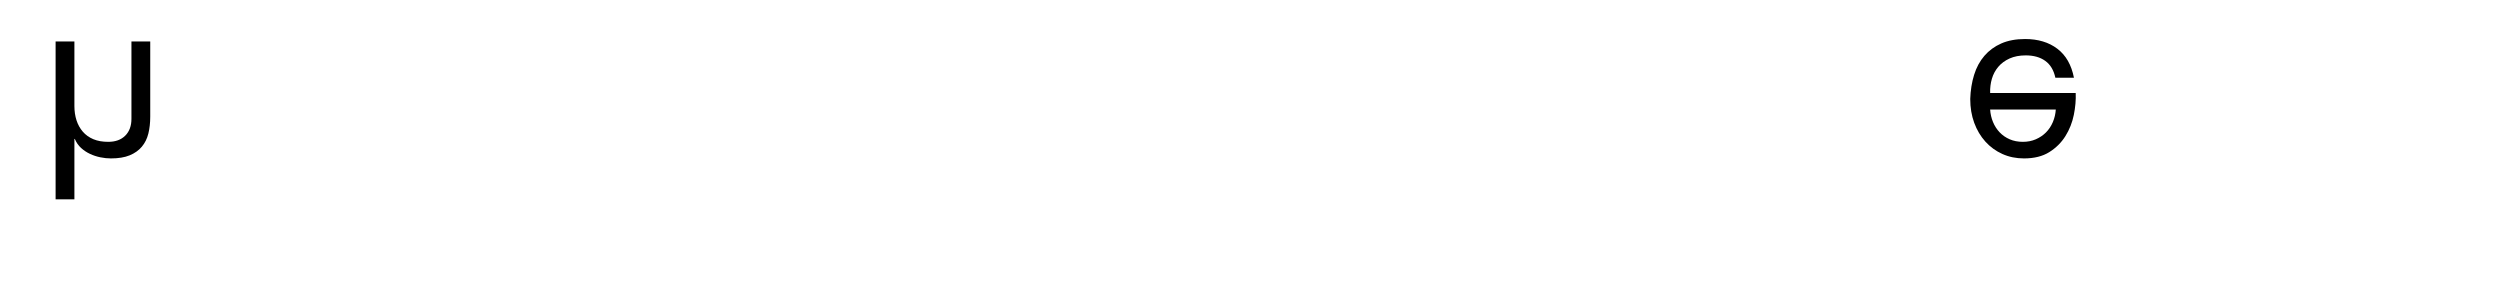
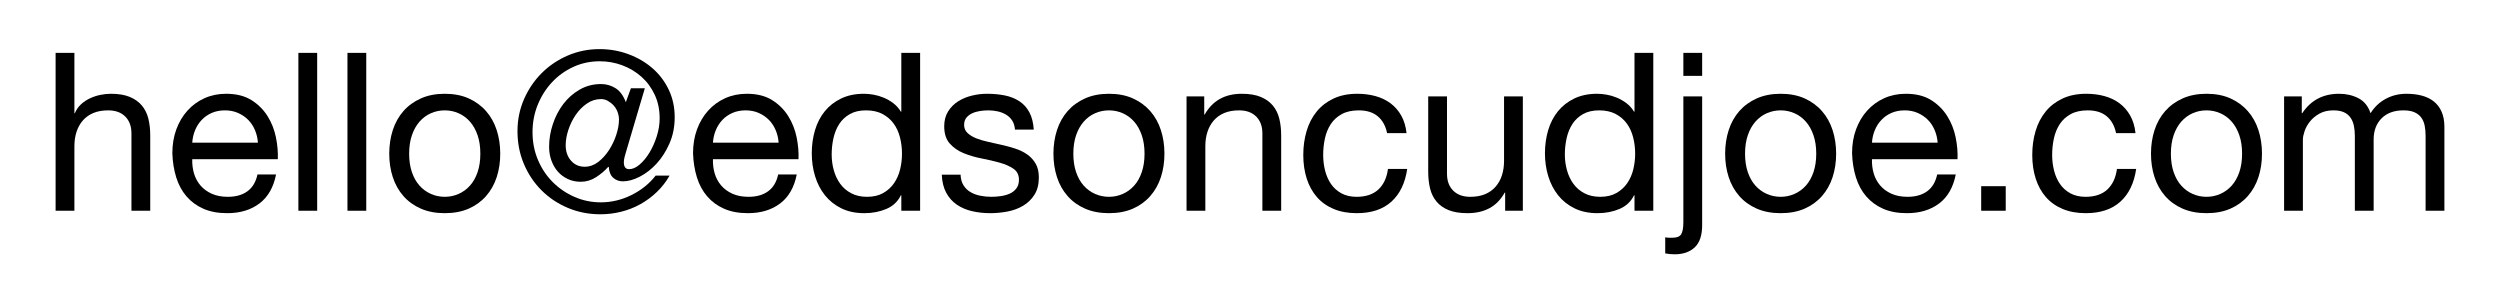
<svg xmlns="http://www.w3.org/2000/svg" viewBox="0 0 723.648 88" role="img" aria-label="Email">
-   <g transform="translate(12,12)">
-     <g transform="translate(0) scale(0.064)">
+   <g transform="translate(12,61)">
+     <g transform="scale(0.064,-0.064) translate(0)">
      <path d="M64 714V0H149V292Q149 327 158.5 356.5Q168 386 187.0 408.0Q206 430 234.5 442.0Q263 454 302 454Q351 454 379.0 426.0Q407 398 407 350V0H492V340Q492 382 483.5 416.5Q475 451 454.0 476.0Q433 501 399.0 515.0Q365 529 314 529Q291 529 266.5 524.0Q242 519 219.5 508.5Q197 498 179.0 481.5Q161 465 151 441H149V714Z" />
    </g>
-     <g transform="translate(556) scale(0.064)">
+     <g transform="scale(0.064,-0.064) translate(556)">
      <path d="M423 308H126Q128 338 139.0 364.5Q150 391 169.0 411.0Q188 431 214.5 442.5Q241 454 274 454Q306 454 332.5 442.5Q359 431 378.5 411.5Q398 392 409.5 365.0Q421 338 423 308ZM505 164H421Q410 113 375.5 88.0Q341 63 287 63Q245 63 214.0 77.0Q183 91 163.0 114.5Q143 138 134.0 168.5Q125 199 126 233H513Q515 280 504.5 332.0Q494 384 466.5 428.0Q439 472 393.5 500.5Q348 529 279 529Q226 529 181.5 509.0Q137 489 104.5 453.0Q72 417 54.0 368.0Q36 319 36 260Q38 201 53.5 151.0Q69 101 100.0 65.0Q131 29 176.5 9.0Q222 -11 284 -11Q372 -11 430.0 33.0Q488 77 505 164Z" />
    </g>
-     <g transform="translate(1093) scale(0.064)">
+     <g transform="scale(0.064,-0.064) translate(1093)">
      <path d="M69 714V0H154V714Z" />
    </g>
-     <g transform="translate(1315) scale(0.064)">
+     <g transform="scale(0.064,-0.064) translate(1315)">
      <path d="M69 714V0H154V714Z" />
    </g>
-     <g transform="translate(1537) scale(0.064)">
+     <g transform="scale(0.064,-0.064) translate(1537)">
      <path d="M126 258Q126 305 138.5 341.5Q151 378 173.0 403.0Q195 428 224.5 441.0Q254 454 287 454Q320 454 349.5 441.0Q379 428 401.0 403.0Q423 378 435.5 341.5Q448 305 448 258Q448 211 435.5 174.5Q423 138 401.0 113.5Q379 89 349.5 76.0Q320 63 287 63Q254 63 224.5 76.0Q195 89 173.0 113.5Q151 138 138.5 174.5Q126 211 126 258ZM36 258Q36 201 52.0 152.0Q68 103 100.0 66.5Q132 30 179.0 9.5Q226 -11 287 -11Q349 -11 395.5 9.5Q442 30 474.0 66.5Q506 103 522.0 152.0Q538 201 538 258Q538 315 522.0 364.5Q506 414 474.0 450.5Q442 487 395.5 508.0Q349 529 287 529Q226 529 179.0 508.0Q132 487 100.0 450.5Q68 414 52.0 364.5Q36 315 36 258Z" />
    </g>
-     <g transform="translate(2111) scale(0.064)">
+     <g transform="scale(0.064,-0.064) translate(2111)">
      <path d="M534 270 618 554H555L532 491Q515 536 485.0 554.5Q455 573 420 573Q367 573 323.5 548.0Q280 523 249.5 483.0Q219 443 202.0 392.0Q185 341 185 289Q185 256 195.5 227.0Q206 198 224.5 177.0Q243 156 269.5 143.5Q296 131 328 131Q365 131 397.0 151.5Q429 172 452 198H455Q457 165 475.0 149.0Q493 133 519 133Q554 133 595.0 154.0Q636 175 671.0 213.0Q706 251 729.5 304.5Q753 358 753 423Q753 491 726.0 547.5Q699 604 652.5 644.5Q606 685 544.0 708.0Q482 731 413 731Q337 731 269.5 702.0Q202 673 151.5 622.5Q101 572 71.5 504.5Q42 437 42 360Q42 280 71.0 211.5Q100 143 150.5 92.5Q201 42 269.5 13.0Q338 -16 417 -16Q465 -16 511.0 -4.5Q557 7 597.5 29.5Q638 52 672.0 84.5Q706 117 730 159H667Q624 104 557.5 71.0Q491 38 419 38Q356 38 300.0 62.5Q244 87 201.5 129.5Q159 172 134.5 230.0Q110 288 110 355Q110 421 133.5 479.0Q157 537 198.0 581.0Q239 625 294.5 650.5Q350 676 414 676Q467 676 515.5 658.0Q564 640 602.0 606.5Q640 573 662.5 525.0Q685 477 685 418Q685 378 672.0 337.0Q659 296 639.0 263.0Q619 230 594.5 209.0Q570 188 547 188Q523 188 523 219Q523 230 526.5 243.5Q530 257 534 270ZM420 505Q436 505 450.5 497.0Q465 489 476.5 476.5Q488 464 494.5 447.0Q501 430 501 412Q501 381 489.0 344.0Q477 307 456.0 274.5Q435 242 407.0 220.5Q379 199 346 199Q308 199 284.0 226.5Q260 254 260 296Q260 329 272.0 365.5Q284 402 305.0 433.0Q326 464 355.5 484.5Q385 505 420 505Z" />
    </g>
-     <g transform="translate(2911) scale(0.064)">
+     <g transform="scale(0.064,-0.064) translate(2911)">
      <path d="M423 308H126Q128 338 139.0 364.5Q150 391 169.0 411.0Q188 431 214.5 442.5Q241 454 274 454Q306 454 332.5 442.5Q359 431 378.5 411.5Q398 392 409.5 365.0Q421 338 423 308ZM505 164H421Q410 113 375.5 88.0Q341 63 287 63Q245 63 214.0 77.0Q183 91 163.0 114.5Q143 138 134.0 168.5Q125 199 126 233H513Q515 280 504.5 332.0Q494 384 466.5 428.0Q439 472 393.5 500.5Q348 529 279 529Q226 529 181.5 509.0Q137 489 104.5 453.0Q72 417 54.0 368.0Q36 319 36 260Q38 201 53.5 151.0Q69 101 100.0 65.0Q131 29 176.5 9.0Q222 -11 284 -11Q372 -11 430.0 33.0Q488 77 505 164Z" />
    </g>
-     <g transform="translate(3448) scale(0.064)">
+     <g transform="scale(0.064,-0.064) translate(3448)">
      <path d="M126 254Q126 292 134.0 328.0Q142 364 160.0 392.0Q178 420 208.0 437.0Q238 454 281 454Q325 454 356.0 437.5Q387 421 406.5 394.0Q426 367 435.0 331.5Q444 296 444 258Q444 222 435.5 187.0Q427 152 408.0 124.5Q389 97 359.0 80.0Q329 63 286 63Q245 63 214.5 79.0Q184 95 164.5 122.0Q145 149 135.5 183.5Q126 218 126 254ZM526 0V714H441V448H439Q425 471 404.5 486.5Q384 502 361.0 511.5Q338 521 315.0 525.0Q292 529 272 529Q213 529 168.5 507.5Q124 486 94.5 449.5Q65 413 50.5 364.0Q36 315 36 260Q36 205 51.0 156.0Q66 107 95.5 70.0Q125 33 169.5 11.0Q214 -11 274 -11Q328 -11 373.0 8.0Q418 27 439 70H441V0Z" />
    </g>
-     <g transform="translate(4041) scale(0.064)">
+     <g transform="scale(0.064,-0.064) translate(4041)">
      <path d="M116 163H31Q33 115 51.0 81.5Q69 48 99.0 27.5Q129 7 168.0 -2.0Q207 -11 250 -11Q289 -11 328.5 -3.5Q368 4 399.5 23.0Q431 42 450.5 73.0Q470 104 470 151Q470 188 455.5 213.0Q441 238 417.5 254.5Q394 271 363.5 281.0Q333 291 301 298Q271 305 241.0 311.5Q211 318 187.0 327.5Q163 337 147.5 351.5Q132 366 132 388Q132 408 142.0 420.5Q152 433 168.0 440.5Q184 448 203.5 451.0Q223 454 242 454Q263 454 283.5 449.5Q304 445 321.0 435.0Q338 425 349.0 408.5Q360 392 362 367H447Q444 414 427.0 445.5Q410 477 381.5 495.5Q353 514 316.0 521.5Q279 529 235 529Q201 529 166.5 520.5Q132 512 104.5 494.5Q77 477 59.5 449.0Q42 421 42 382Q42 332 67.0 304.0Q92 276 129.5 260.5Q167 245 211.0 236.5Q255 228 292.5 217.5Q330 207 355.0 190.0Q380 173 380 140Q380 116 368.0 100.5Q356 85 337.5 77.0Q319 69 297.0 66.0Q275 63 255 63Q229 63 204.5 68.0Q180 73 160.5 84.5Q141 96 129.0 115.5Q117 135 116 163Z" />
    </g>
-     <g transform="translate(4541) scale(0.064)">
+     <g transform="scale(0.064,-0.064) translate(4541)">
      <path d="M126 258Q126 305 138.5 341.5Q151 378 173.0 403.0Q195 428 224.5 441.0Q254 454 287 454Q320 454 349.5 441.0Q379 428 401.0 403.0Q423 378 435.5 341.5Q448 305 448 258Q448 211 435.5 174.5Q423 138 401.0 113.5Q379 89 349.5 76.0Q320 63 287 63Q254 63 224.5 76.0Q195 89 173.0 113.5Q151 138 138.5 174.5Q126 211 126 258ZM36 258Q36 201 52.0 152.0Q68 103 100.0 66.5Q132 30 179.0 9.5Q226 -11 287 -11Q349 -11 395.5 9.5Q442 30 474.0 66.5Q506 103 522.0 152.0Q538 201 538 258Q538 315 522.0 364.5Q506 414 474.0 450.5Q442 487 395.5 508.0Q349 529 287 529Q226 529 179.0 508.0Q132 487 100.0 450.5Q68 414 52.0 364.5Q36 315 36 258Z" />
    </g>
-     <g transform="translate(5115) scale(0.064)">
+     <g transform="scale(0.064,-0.064) translate(5115)">
      <path d="M64 517V0H149V292Q149 327 158.5 356.5Q168 386 187.0 408.0Q206 430 234.5 442.0Q263 454 302 454Q351 454 379.0 426.0Q407 398 407 350V0H492V340Q492 382 483.5 416.5Q475 451 454.0 476.0Q433 501 399.0 515.0Q365 529 314 529Q199 529 146 435H144V517Z" />
    </g>
-     <g transform="translate(5671) scale(0.064)">
+     <g transform="scale(0.064,-0.064) translate(5671)">
      <path d="M415 351H503Q498 397 479.0 430.5Q460 464 430.5 486.0Q401 508 362.5 518.5Q324 529 280 529Q219 529 173.0 507.5Q127 486 96.5 448.5Q66 411 51.0 360.5Q36 310 36 252Q36 194 51.5 145.5Q67 97 97.5 62.0Q128 27 173.5 8.0Q219 -11 278 -11Q377 -11 434.5 41.0Q492 93 506 189H419Q411 129 375.5 96.0Q340 63 277 63Q237 63 208.0 79.0Q179 95 161.0 121.5Q143 148 134.5 182.0Q126 216 126 252Q126 291 134.0 327.5Q142 364 160.5 392.0Q179 420 210.0 437.0Q241 454 287 454Q341 454 373.0 427.0Q405 400 415 351Z" />
    </g>
-     <g transform="translate(6208) scale(0.064)">
+     <g transform="scale(0.064,-0.064) translate(6208)">
      <path d="M492 0V517H407V225Q407 190 397.5 160.5Q388 131 369.0 109.0Q350 87 321.5 75.0Q293 63 254 63Q205 63 177.0 91.0Q149 119 149 167V517H64V177Q64 135 72.5 100.5Q81 66 102.0 41.0Q123 16 157.0 2.5Q191 -11 242 -11Q299 -11 341.0 11.5Q383 34 410 82H412V0Z" />
    </g>
-     <g transform="translate(6764) scale(0.064)">
+     <g transform="scale(0.064,-0.064) translate(6764)">
      <path d="M126 254Q126 292 134.0 328.0Q142 364 160.0 392.0Q178 420 208.0 437.0Q238 454 281 454Q325 454 356.0 437.5Q387 421 406.5 394.0Q426 367 435.0 331.5Q444 296 444 258Q444 222 435.5 187.0Q427 152 408.0 124.5Q389 97 359.0 80.0Q329 63 286 63Q245 63 214.5 79.0Q184 95 164.5 122.0Q145 149 135.5 183.5Q126 218 126 254ZM526 0V714H441V448H439Q425 471 404.5 486.5Q384 502 361.0 511.5Q338 521 315.0 525.0Q292 529 272 529Q213 529 168.5 507.5Q124 486 94.5 449.5Q65 413 50.5 364.0Q36 315 36 260Q36 205 51.0 156.0Q66 107 95.5 70.0Q125 33 169.5 11.0Q214 -11 274 -11Q328 -11 373.0 8.0Q418 27 439 70H441V0Z" />
    </g>
-     <g transform="translate(7357) scale(0.064)">
+     <g transform="scale(0.064,-0.064) translate(7357)">
      <path d="M154 610V714H69V610ZM154 -65V517H69V-51Q69 -91 59.0 -106.5Q49 -122 21 -122H3Q-1 -122 -4.5 -121.5Q-8 -121 -13 -120V-193Q7 -197 30 -197Q87 -197 120.5 -165.5Q154 -134 154 -65Z" />
    </g>
-     <g transform="translate(7579) scale(0.064)">
+     <g transform="scale(0.064,-0.064) translate(7579)">
      <path d="M126 258Q126 305 138.5 341.5Q151 378 173.0 403.0Q195 428 224.5 441.0Q254 454 287 454Q320 454 349.5 441.0Q379 428 401.0 403.0Q423 378 435.5 341.5Q448 305 448 258Q448 211 435.5 174.5Q423 138 401.0 113.5Q379 89 349.5 76.0Q320 63 287 63Q254 63 224.5 76.0Q195 89 173.0 113.5Q151 138 138.5 174.5Q126 211 126 258ZM36 258Q36 201 52.0 152.0Q68 103 100.0 66.5Q132 30 179.0 9.5Q226 -11 287 -11Q349 -11 395.5 9.5Q442 30 474.0 66.5Q506 103 522.0 152.0Q538 201 538 258Q538 315 522.0 364.5Q506 414 474.0 450.5Q442 487 395.5 508.0Q349 529 287 529Q226 529 179.0 508.0Q132 487 100.0 450.5Q68 414 52.0 364.5Q36 315 36 258Z" />
    </g>
-     <g transform="translate(8153) scale(0.064)">
+     <g transform="scale(0.064,-0.064) translate(8153)">
      <path d="M423 308H126Q128 338 139.0 364.5Q150 391 169.0 411.0Q188 431 214.5 442.5Q241 454 274 454Q306 454 332.5 442.5Q359 431 378.5 411.5Q398 392 409.5 365.0Q421 338 423 308ZM505 164H421Q410 113 375.5 88.0Q341 63 287 63Q245 63 214.0 77.0Q183 91 163.0 114.5Q143 138 134.0 168.5Q125 199 126 233H513Q515 280 504.5 332.0Q494 384 466.5 428.0Q439 472 393.5 500.5Q348 529 279 529Q226 529 181.5 509.0Q137 489 104.5 453.0Q72 417 54.0 368.0Q36 319 36 260Q38 201 53.5 151.0Q69 101 100.0 65.0Q131 29 176.5 9.0Q222 -11 284 -11Q372 -11 430.0 33.0Q488 77 505 164Z" />
    </g>
-     <g transform="translate(8690) scale(0.064)">
+     <g transform="scale(0.064,-0.064) translate(8690)">
      <path d="M83 111V0H194V111Z" />
    </g>
-     <g transform="translate(8968) scale(0.064)">
+     <g transform="scale(0.064,-0.064) translate(8968)">
      <path d="M415 351H503Q498 397 479.0 430.5Q460 464 430.5 486.0Q401 508 362.5 518.5Q324 529 280 529Q219 529 173.0 507.5Q127 486 96.5 448.5Q66 411 51.0 360.5Q36 310 36 252Q36 194 51.5 145.5Q67 97 97.5 62.0Q128 27 173.5 8.0Q219 -11 278 -11Q377 -11 434.5 41.0Q492 93 506 189H419Q411 129 375.5 96.0Q340 63 277 63Q237 63 208.0 79.0Q179 95 161.0 121.5Q143 148 134.5 182.0Q126 216 126 252Q126 291 134.0 327.5Q142 364 160.5 392.0Q179 420 210.0 437.0Q241 454 287 454Q341 454 373.0 427.0Q405 400 415 351Z" />
    </g>
-     <g transform="translate(9505) scale(0.064)">
+     <g transform="scale(0.064,-0.064) translate(9505)">
      <path d="M126 258Q126 305 138.5 341.5Q151 378 173.0 403.0Q195 428 224.5 441.0Q254 454 287 454Q320 454 349.5 441.0Q379 428 401.0 403.0Q423 378 435.5 341.5Q448 305 448 258Q448 211 435.5 174.5Q423 138 401.0 113.5Q379 89 349.5 76.0Q320 63 287 63Q254 63 224.5 76.0Q195 89 173.0 113.5Q151 138 138.5 174.5Q126 211 126 258ZM36 258Q36 201 52.0 152.0Q68 103 100.0 66.5Q132 30 179.0 9.5Q226 -11 287 -11Q349 -11 395.5 9.5Q442 30 474.0 66.5Q506 103 522.0 152.0Q538 201 538 258Q538 315 522.0 364.5Q506 414 474.0 450.5Q442 487 395.5 508.0Q349 529 287 529Q226 529 179.0 508.0Q132 487 100.0 450.5Q68 414 52.0 364.5Q36 315 36 258Z" />
    </g>
-     <g transform="translate(10079) scale(0.064)">
+     <g transform="scale(0.064,-0.064) translate(10079)">
      <path d="M64 517V0H149V322Q149 337 156.5 359.5Q164 382 180.5 403.0Q197 424 223.5 439.0Q250 454 287 454Q316 454 334.5 445.5Q353 437 364.0 421.5Q375 406 379.5 385.0Q384 364 384 339V0H469V322Q469 382 505.0 418.0Q541 454 604 454Q635 454 654.5 445.0Q674 436 685.0 420.5Q696 405 700.0 384.0Q704 363 704 339V0H789V379Q789 419 776.5 447.5Q764 476 741.5 494.0Q719 512 687.5 520.5Q656 529 617 529Q566 529 523.5 506.0Q481 483 455 441Q439 489 400.0 509.0Q361 529 313 529Q204 529 146 441H144V517Z" />
    </g>
  </g>
</svg>
